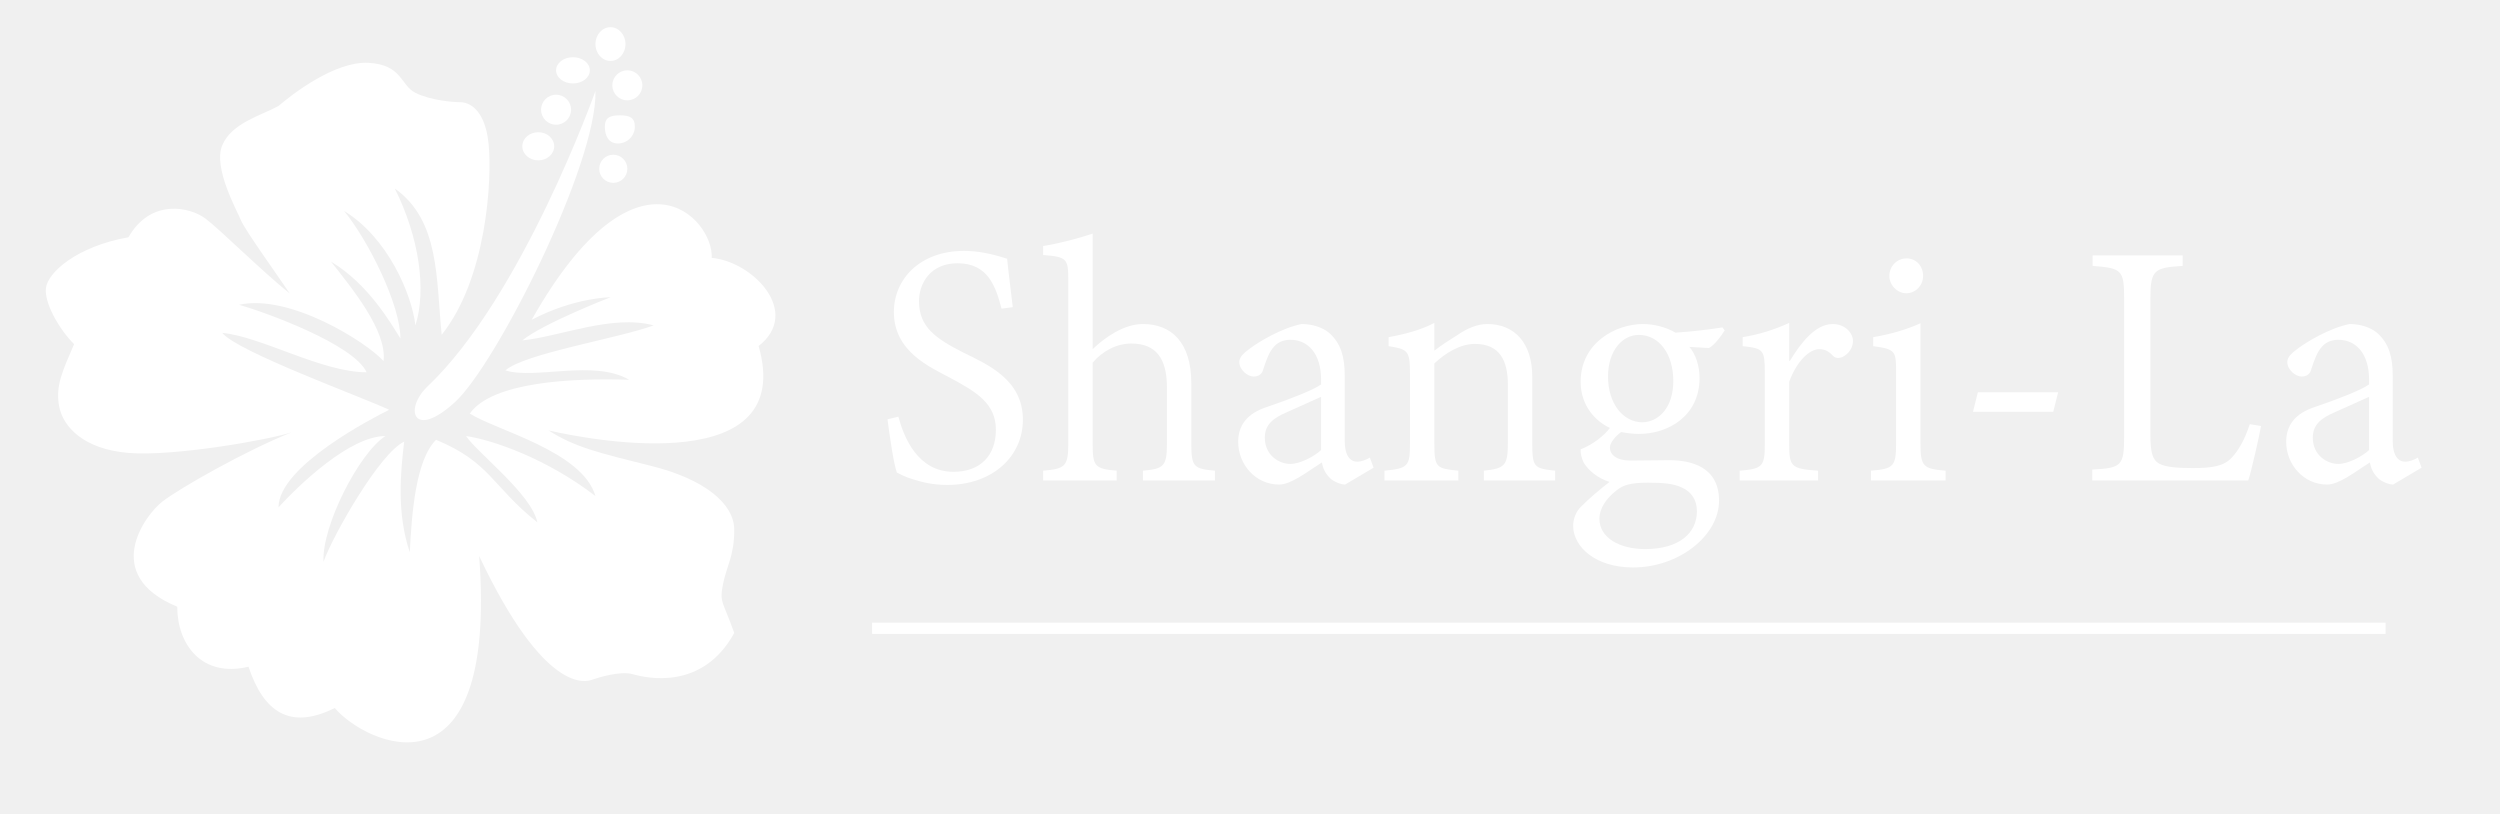
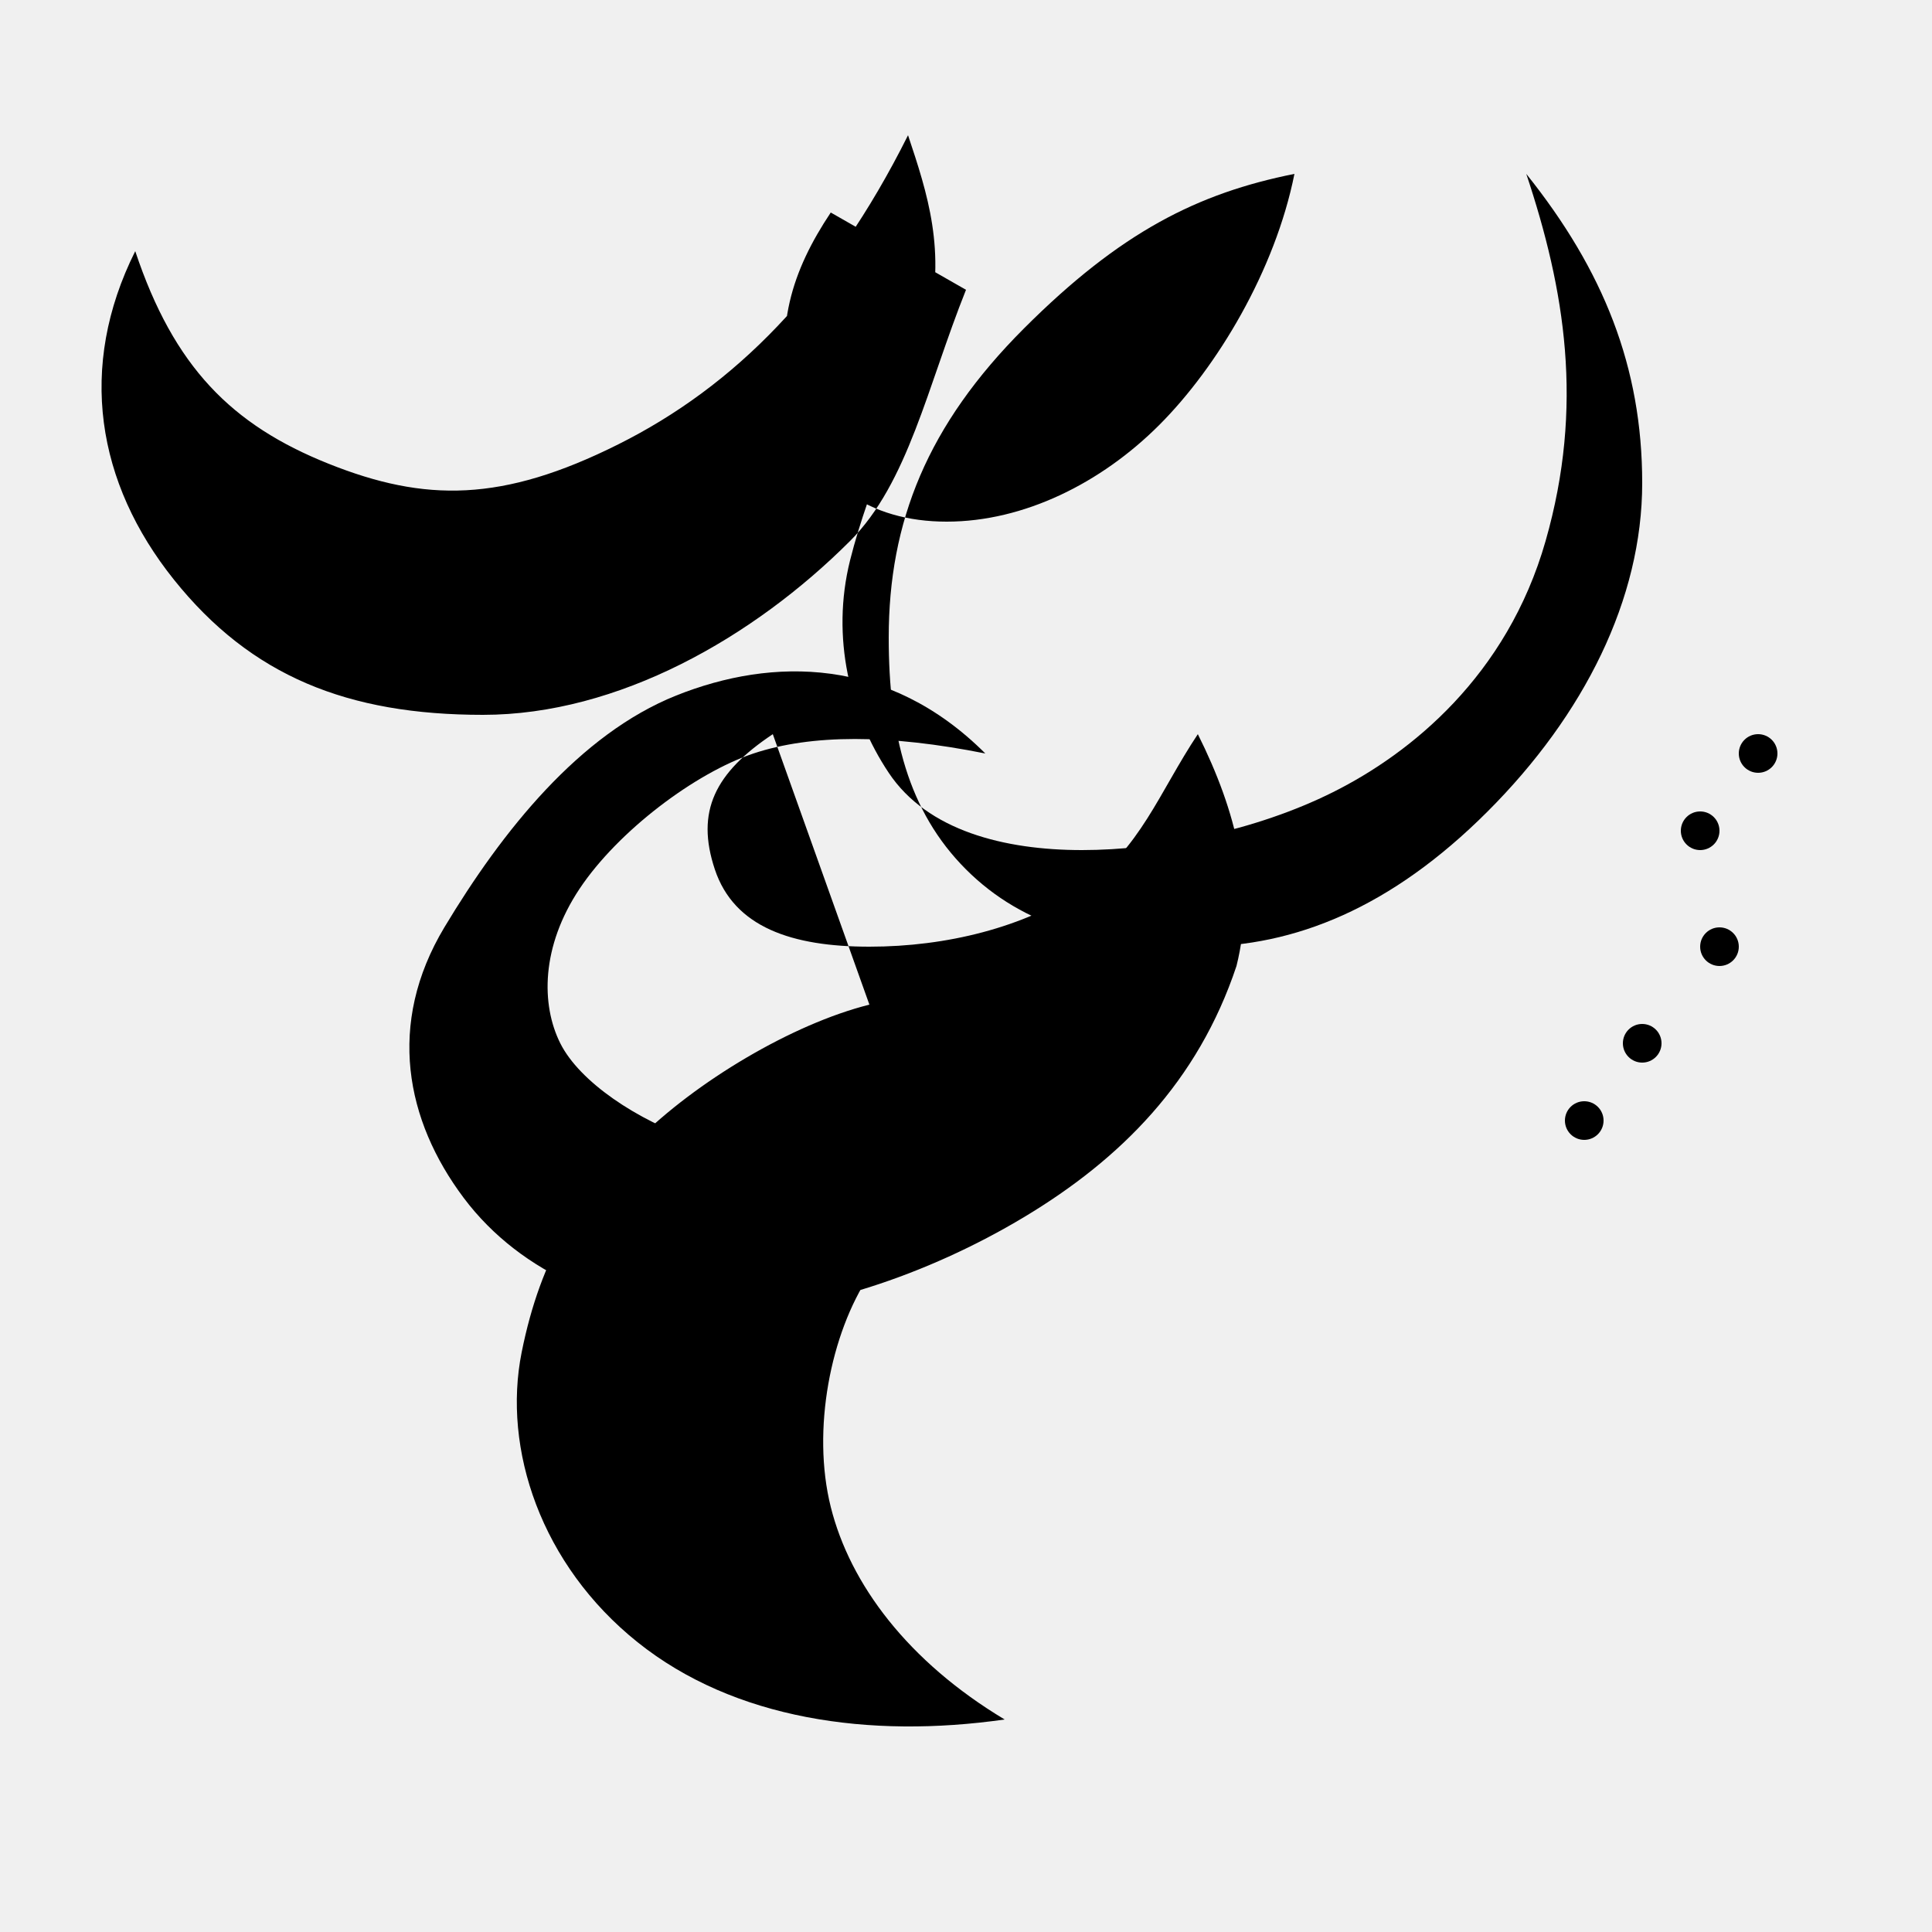
- <svg xmlns="http://www.w3.org/2000/svg" version="1.1" viewBox="0 0 1333 434" width="1333" height="434">
-   <style type="text/css">
- 	path, ellipse, circle {fill:#fff;stroke-width:0;}
- 	line { stroke: #fff; stroke-width: 6; }
- </style>
-   <path d="M235.5,178.5c24-30,27-83,25-102s-11-22-15-22s-16-1-24-5s-7-15-25-16s-41,17-48,23c-9,5-25,9-30,21s8,35,10,40s20,30,26,39  c-15-12-37-34-45-40s-29-11-41,10c-28,5-43,19-44,27s7,22,15,30c-6,14-10,22-8,33s13,23,37,25s75-7,87-11c-25,10-60,30-69,37  s-33,39,8,56c0,20,13,38,38,32c8,24,22,34,46,22c16,19,87,53,77-81c35,74,57,67,60,66s15-5,22-3s37,9,54-22c-6-17-8-16-6-26  s6-15,6-29s-16-27-44-34s-41-10-55-19c26,6,132,25,112-45c23-18-3-45-25-47c1-21-40-66-96,33c23-12,42-12,42-12s-36,14-47,23  c20-2,48-14,70-8c-19,7-69,15-79,24c16,5,47-6,66,5c-30-1-73,1-85,18c14,9,60,20,67,44c-26-20-55-30-69-32c6,9,35,31,38,46  c-24-19-25-32-54-44c-11,11-13,40-14,60c-7-21-5-42-3-59c-13,6-38,50-43,64c-1-19,19-58,33-67c-19,0-46,26-57,38c0-22,51-48,59-52  c-15-7-81-31-89-41c21,2,53,21,77,21c-7-15-54-32-68-36c27-6,68,20,77,30c2-16-17-39-28-53c20,12,32,33,37,41c0-18-17-52-30-68  c23,14,36,44,38,61c6-19,2-47-11-73C234.5,117.5,232.5,148.5,235.5,178.5z" />
-   <path d="M317.5,48.5c0,0-39,110-90,158c-12,12-7,28,15,8S318.5,87.5,317.5,48.5z" />
-   <path d="M338.5,67.5c0,4.97-4.03,9-9,9s-7-4.03-7-9s3.03-6,8-6S338.5,62.53,338.5,67.5z" />
-   <ellipse cx="325.5" cy="23.5" rx="8" ry="9" />
-   <ellipse cx="287" cy="78" rx="8.5" ry="7.5" />
-   <circle cx="327" cy="90" r="7.5" />
-   <circle cx="296.5" cy="58.5" r="8" />
-   <ellipse cx="305.5" cy="37.5" rx="9" ry="7" />
-   <circle cx="334.5" cy="45.5" r="8" />
-   <path d="M534.01,164.57c-3-11.4-7-24.2-23.4-24.2c-14.8,0-20.6,11-20.6,20.2c0,14,9.2,20,23.2,27.2c13.4,6.6,32.2,14.6,32.2,36   c0,19.8-16.4,34.8-40.4,34.8c-7.8,0-13.8-1.6-18.2-3c-4.2-1.2-7-2.8-8.6-3.6c-1.6-4.2-3.8-19-5-28.4l5.8-1.4   c3,11.2,10.4,29.4,29.4,29.4c14.4,0,22.6-8.8,22.6-22.4c0-14-10.4-20.2-24.2-27.6c-10.8-5.8-30.2-14-30.2-35.2   c0-17.6,14-32.6,37.4-32.6c7.2,0,14.4,1.4,23,4.2c0.6,6.6,1.6,13.6,3,25.8L534.01,164.57z" />
-   <path d="M609.41,256.17v-5.2c11-1,12.8-2.2,12.8-14.4v-30c0-15.4-5.8-23.4-19-23.4c-7.8,0-15.4,4-20.6,10.2v43.2   c0,12,1,13.4,12.8,14.4v5.2h-39.2v-5.2c11.6-1,13.4-2.2,13.4-14.4v-87c0-11.6-0.6-12.6-13.4-13.6v-4.8c9-1.4,19.8-4.4,26.4-6.6   v61.6c6.6-6.4,16.8-13.4,26.8-13.4c15,0,25.8,9.6,25.8,31.6v32.4c0,12.2,1.4,13.2,12.6,14.2v5.2H609.41z" />
-   <path d="M717.2,258.37c-2.2,0-6.2-1.6-8-3.4c-2.6-2.6-3.8-5.2-4.4-8.4c-7.8,5-16.4,11.8-22.8,11.8c-12.6,0-21.8-10.8-21.8-22.8   c0-8.8,4.8-15.2,15.4-18.6c11.2-3.8,24.8-9,28.8-12v-2.6c0-13.6-6.8-21.2-16.4-21.2c-4,0-7,1.6-8.8,3.8c-2.4,2.6-3.8,6.4-5.6,11.8   c-0.6,2.8-2.6,4-5.2,4c-3,0-7.6-3.4-7.6-7.8c0-2.6,2.4-4.8,6-7.4c4.6-3.4,16.4-10.6,27.2-12.8c5.4,0,11.2,1.6,15,5   c6,5.4,8,12.8,8,22.2v35c0,8.4,3.2,11.2,6.6,11.2c2.2,0,5-1,6.8-2.2l2,5.4L717.2,258.37z M704.4,211.57l-18.2,8.2   c-7.6,3.2-11.8,6.8-11.8,13.6c0,9.4,7.6,14,13.6,14c5.2,0,12.8-4,16.4-7.4V211.57z" />
-   <path d="M791.2,256.17v-5.2c11.4-1.2,12.8-2.8,12.8-15.2v-30.6c0-13-4.4-21.8-17.6-21.8c-8,0-15.8,5-21.6,10.4v42.6   c0,13,1,13.4,12.8,14.6v5.2h-39.4v-5.2c12.6-1.2,13.6-2.4,13.6-14.4v-37.6c0-12-1.2-12.8-11.4-14.4v-4.8c8.8-1.6,17.2-3.8,24.4-7.6   v14.8c3.6-2.8,7.6-5.4,12.4-8.4c5-3.4,10.4-5.8,15.8-5.8c14.6,0,24,10.2,24,28v35.6c0,12.8,1,13.4,12.2,14.6v5.2H791.2z" />
-   <path d="M919.6,176.17c-1.8,3-5.6,8-8.4,9.4l-10.4-0.6c3.4,4,5.4,10.2,5.4,16.6c0,20-16.4,29.8-32.4,29.8c-2.8,0-6.2-0.4-9.4-1   c-2.8,2-6,5.6-6,8.2c0,3.6,3,7,11.2,7c7.4,0,14.2-0.2,20.4-0.2c11.8,0,26.6,3.6,26.6,21.6c0,18.6-21.4,35.6-45.8,35.6   c-20.2,0-31.8-11-32-22c0-3.8,1.4-7.8,4.4-10.6c3.4-3.6,10.8-9.8,15-13c-6.4-2-11.2-6.2-13.6-10c-1.4-2.6-2-5.8-1.8-7.4   c6.8-2.6,12.8-7.6,15.6-11.4c-7.4-3.4-15.6-11.6-15.6-24.6c0-21,19-30.8,33.2-30.8c5.8,0,12.2,1.6,17.4,4.6   c8.8-0.6,17.6-1.6,25-2.8L919.6,176.17z M861.8,261.57c-5.4,4.2-9,9.6-9,15c0,10.2,10.8,16.2,24.4,16.2c18.2,0,27.6-8.6,27.6-20.2   c0-6-3-10.4-8-12.6c-4.6-2.2-10.2-2.6-18.2-2.6C869.6,257.37,865.4,258.57,861.8,261.57z M857.4,200.77c0,14.4,8,24.4,18.4,24.4   c8.6-0.2,16.4-7.8,16.4-22c0-14.8-7.8-24.6-18.4-24.6C865.2,178.57,857.4,186.77,857.4,200.77z" />
-   <path d="M954.4,192.37c5.6-9.2,13.4-19.6,22.8-19.6c6.6,0,10.8,4.8,10.8,9c0,3.4-2,6.8-5.6,8.6c-2,0.8-3.6,0.6-4.8-0.4   c-2.6-2.8-4.6-3.8-7.6-3.8c-5.2,0-12,6.4-16,17.4v32.8c0,12.4,0.8,13.6,15.4,14.6v5.2h-41.8v-5.2c12.2-1,13.4-2.2,13.4-14.4v-37.6   c0-12.6-0.8-13.2-11.8-14.4v-4.8c8.6-1.4,16.4-3.8,24.8-7.6v20.2H954.4z" />
-   <path d="M997.6,256.17v-5.2c12-1,13.4-2.2,13.4-14.6v-38.2c0-11-0.4-12-12.2-13.6v-4.8c9.4-1.6,17.6-4,25.2-7.4v64   c0,12.4,1.4,13.6,13.4,14.6v5.2H997.6z M1007.4,147.17c0-5.4,4.2-9.4,9.2-9.4s8.8,4,8.8,9.4c0,4.8-3.8,9.2-9,9.2   C1011.6,156.37,1007.4,151.97,1007.4,147.17z" />
-   <path d="M1094.79,219.57H1052l2.6-10.4h42.8L1094.79,219.57z" />
-   <path d="M1205.59,227.17c-1,5.6-5,23.4-6.8,29h-83.2v-5.8c15.6-0.8,17-2,17-17.6v-73.4c0-15.4-1.2-16.4-16.8-17.6v-5.6h48v5.6   c-15.2,1-17.2,2-17.2,17.6v72.2c0,10,1.2,13.6,4.6,15.6c3.6,2,10.2,2.4,18.2,2.4c10.2,0,16.4-1,20.6-5.6c3.4-3.6,6.8-9.2,9.6-17.8   L1205.59,227.17z" />
-   <path d="M1275.99,258.37c-2.2,0-6.2-1.6-8-3.4c-2.6-2.6-3.8-5.2-4.4-8.4c-7.8,5-16.4,11.8-22.8,11.8c-12.6,0-21.8-10.8-21.8-22.8   c0-8.8,4.8-15.2,15.4-18.6c11.2-3.8,24.8-9,28.8-12v-2.6c0-13.6-6.8-21.2-16.4-21.2c-4,0-7,1.6-8.8,3.8c-2.4,2.6-3.8,6.4-5.6,11.8   c-0.6,2.8-2.6,4-5.2,4c-3,0-7.6-3.4-7.6-7.8c0-2.6,2.4-4.8,6-7.4c4.6-3.4,16.4-10.6,27.2-12.8c5.4,0,11.2,1.6,15,5   c6,5.4,8,12.8,8,22.2v35c0,8.4,3.2,11.2,6.6,11.2c2.2,0,5-1,6.8-2.2l2,5.4L1275.99,258.37z M1263.19,211.57l-18.2,8.2   c-7.6,3.2-11.8,6.8-11.8,13.6c0,9.4,7.6,14,13.6,14c5.2,0,12.8-4,16.4-7.4V211.57z" />
-   <line class="st0" x1="465" y1="335" x2="1272" y2="335" />
+ <svg xmlns="http://www.w3.org/2000/svg" width="100" height="100" viewBox="0 0 100 100">
+   <path d="M50,15 C48,20 47,25 44,28 C39,33 32,37 25,37 C18,37 13,35 9,30 C5,25 4,19 7,13 C9,19 12,22 17,24 C22,26 26,26 32,23 C38,20 43,15 47,7 C48,10 49,13 48,17 C47,21 45,25 44,29 C43,33 44,37 46,40 C48,43 52,44 56,44 C60,44 65,43 69,41 C73,39 78,35 80,28 C82,21 81,15 79,9 C83,14 85,19 85,25 C85,31 82,37 77,42 C72,47 67,49 62,49 C57,49 53,48 50,45 C47,42 46,38 46,33 C46,27 48,22 53,17 C58,12 62,10 67,9 C66,14 63,19 60,22 C57,25 53,27 49,27 C45,27 42,25 41,21 C40,17 41,14 43,11 L50,15 Z" fill="#000" />
+   <path d="M45,52 C41,53 36,56 33,59 C30,62 28,65 27,70 C26,75 28,81 33,85 C38,89 45,90 52,89 C47,86 44,82 43,78 C42,74 43,69 45,66 C47,63 51,60 56,56 C53,56 50,58 46,59 C42,60 39,60 36,59 C33,58 30,56 29,54 C28,52 28,49 30,46 C32,43 36,40 39,39 C42,38 46,38 51,39 C46,34 40,34 35,36 C30,38 26,43 23,48 C20,53 21,58 24,62 C27,66 32,68 37,68 C42,68 48,66 53,63 C58,60 62,56 64,50 C65,46 64,42 62,38 C60,41 59,44 56,46 C53,48 49,49 45,49 C41,49 38,48 37,45 C36,42 37,40 40,38 L45,52 Z" fill="#000" />
+   <path d="M89,48 A1,1 0 0,1 90,49 A1,1 0 0,1 89,50 A1,1 0 0,1 88,49 A1,1 0 0,1 89,48 z" fill="#000" />
+   <path d="M85,53 A1,1 0 0,1 86,54 A1,1 0 0,1 85,55 A1,1 0 0,1 84,54 A1,1 0 0,1 85,53 z" fill="#000" />
+   <path d="M82,57 A1,1 0 0,1 83,58 A1,1 0 0,1 82,59 A1,1 0 0,1 81,58 A1,1 0 0,1 82,57 z" fill="#000" />
+   <path d="M88,42 A1,1 0 0,1 89,43 A1,1 0 0,1 88,44 A1,1 0 0,1 87,43 A1,1 0 0,1 88,42 z" fill="#000" />
+   <path d="M91,38 A1,1 0 0,1 92,39 A1,1 0 0,1 91,40 A1,1 0 0,1 90,39 A1,1 0 0,1 91,38 z" fill="#000" />
</svg>
